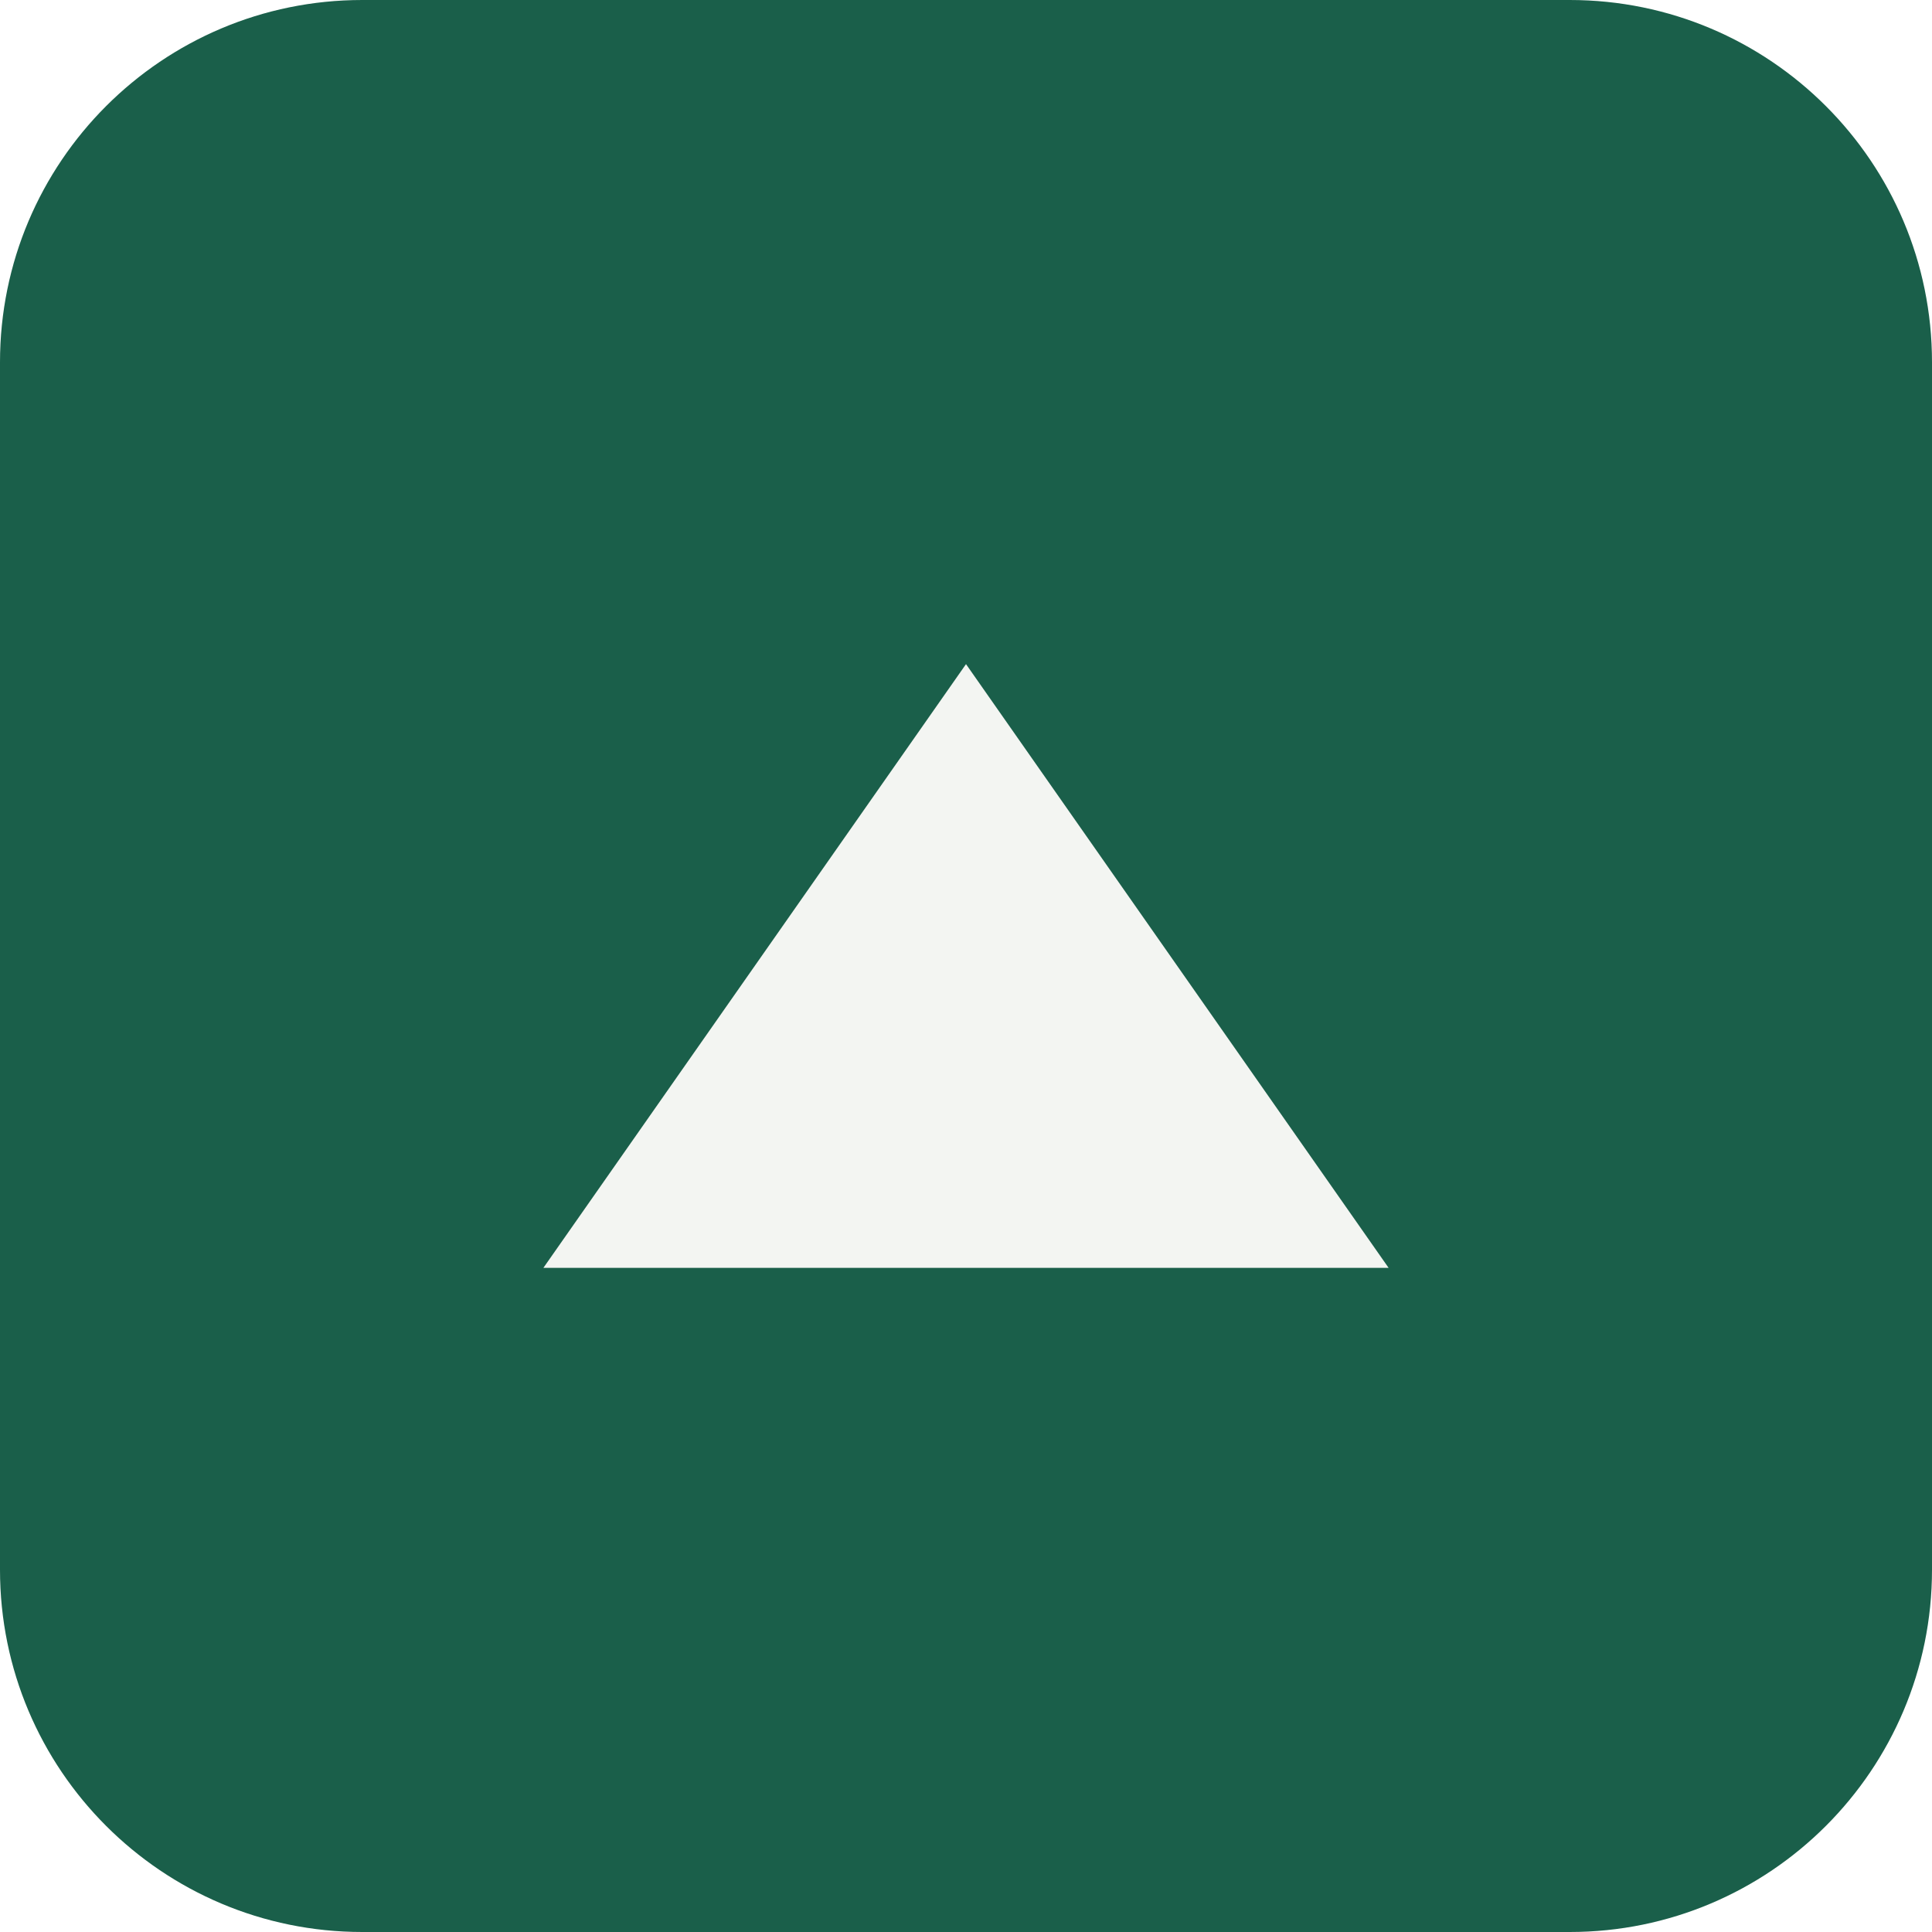
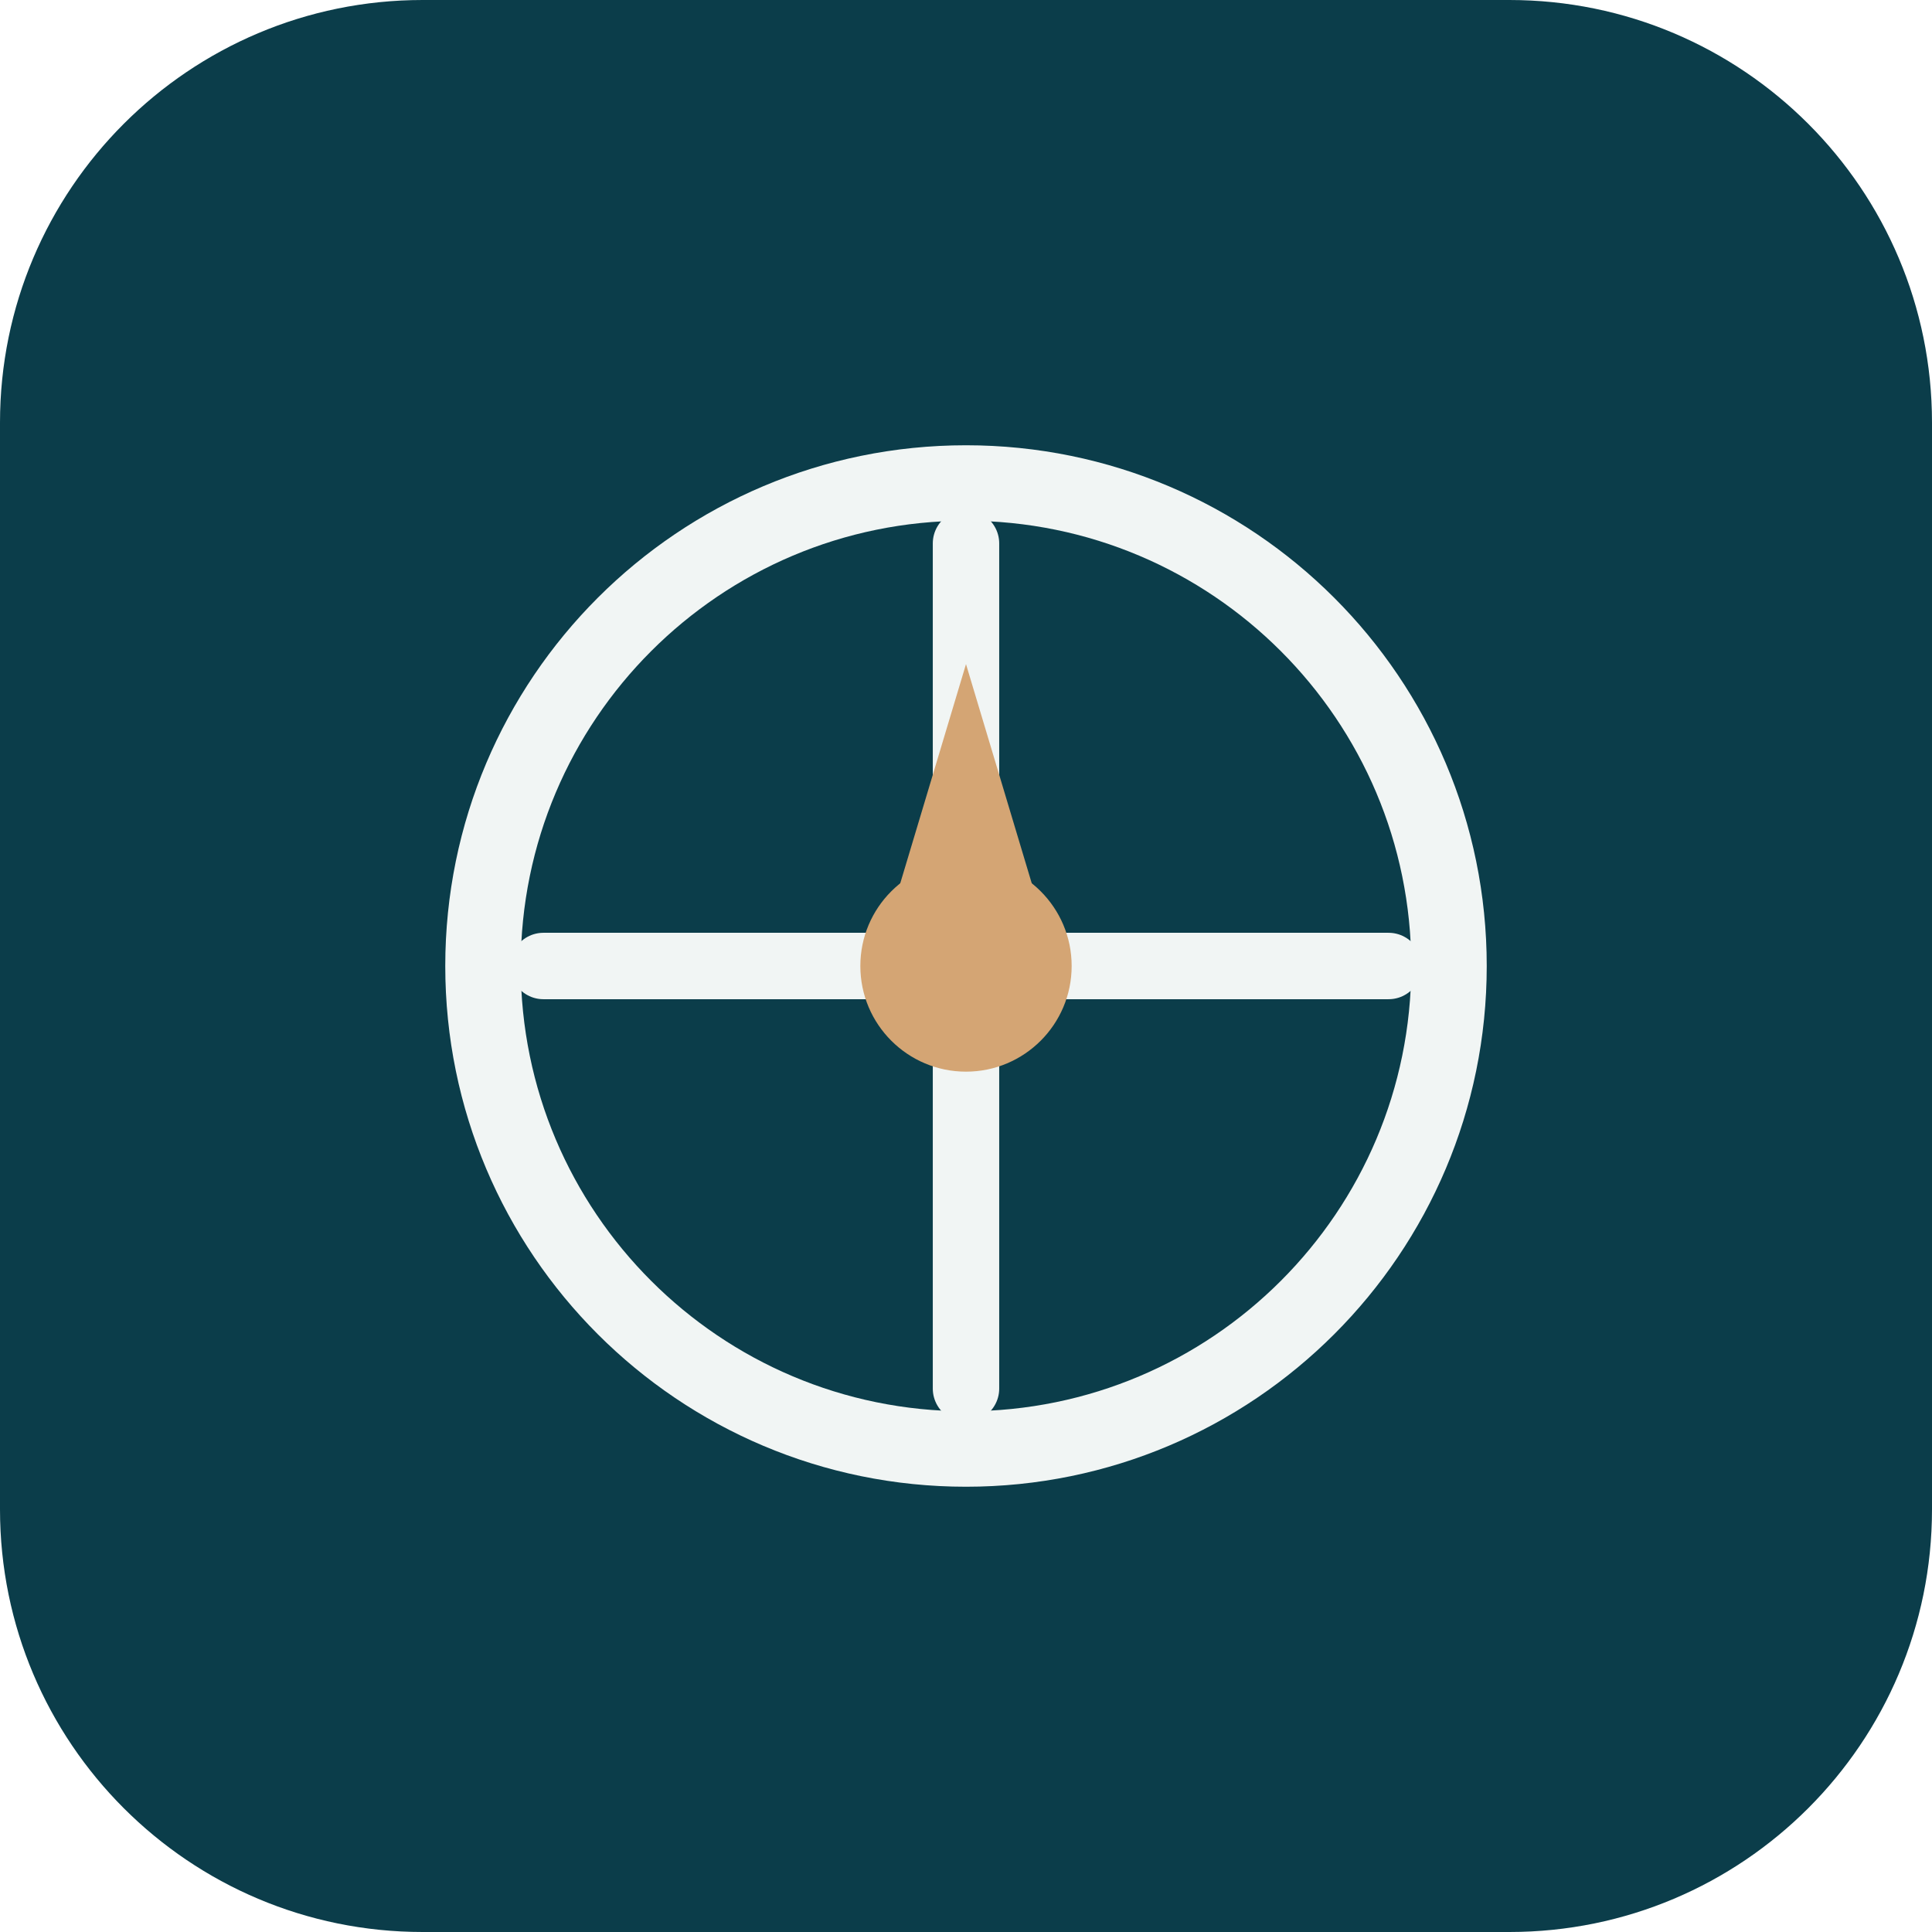
- <svg xmlns="http://www.w3.org/2000/svg" viewBox="0 0 64 64" role="img" aria-label="Peakline">
-   <rect width="64" height="64" rx="12" fill="#1A5F4A" />
-   <path d="M18 42 L32 22 L46 42 Z" fill="#F3F5F2" />
+ <svg xmlns="http://www.w3.org/2000/svg" viewBox="0 0 64 64" role="img" aria-label="Northlane">
+   <rect width="64" height="64" rx="14" fill="#0B3D4A" />
+   <circle cx="32" cy="32" r="16" fill="none" stroke="#F1F5F4" stroke-width="2.5" />
+   <path d="M32 18 V46" fill="none" stroke="#F1F5F4" stroke-width="2.2" stroke-linecap="round" />
+   <path d="M18 32 H46" fill="none" stroke="#F1F5F4" stroke-width="2.2" stroke-linecap="round" />
+   <circle cx="32" cy="32" r="3.5" fill="#D4A574" />
+   <path d="M32 22 L35 32 L32 29 L29 32 Z" fill="#D4A574" />
</svg>
